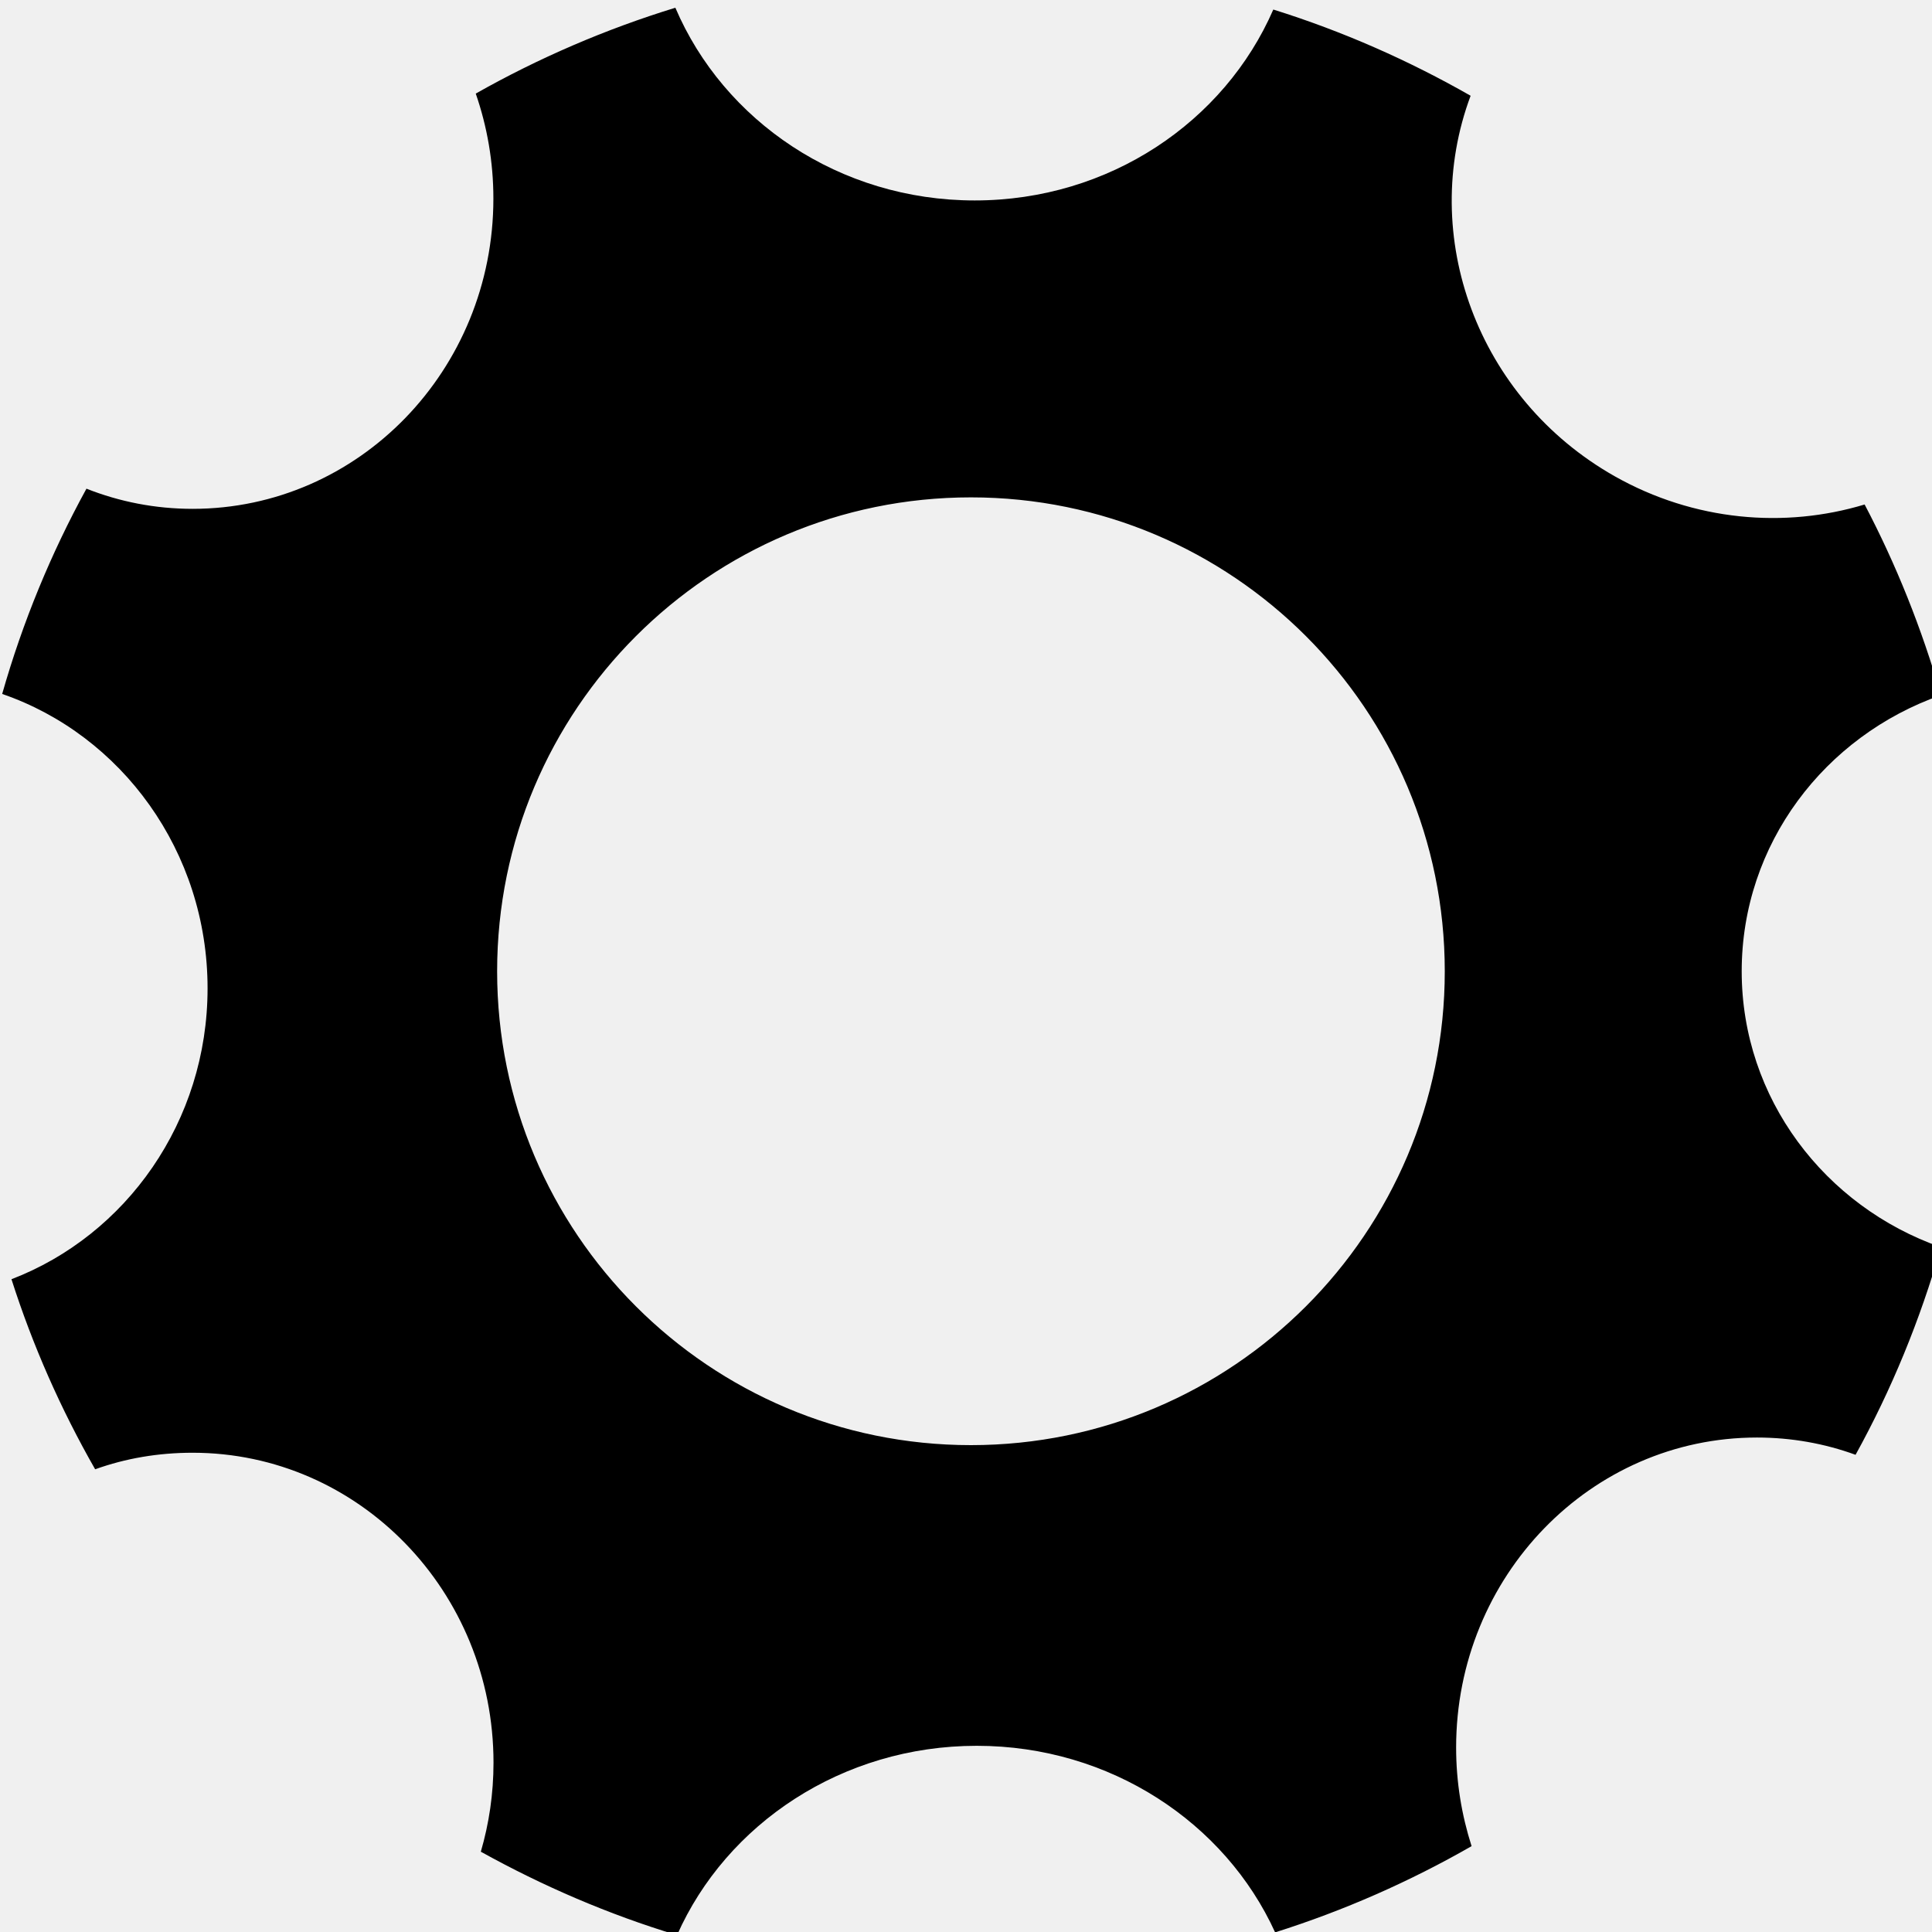
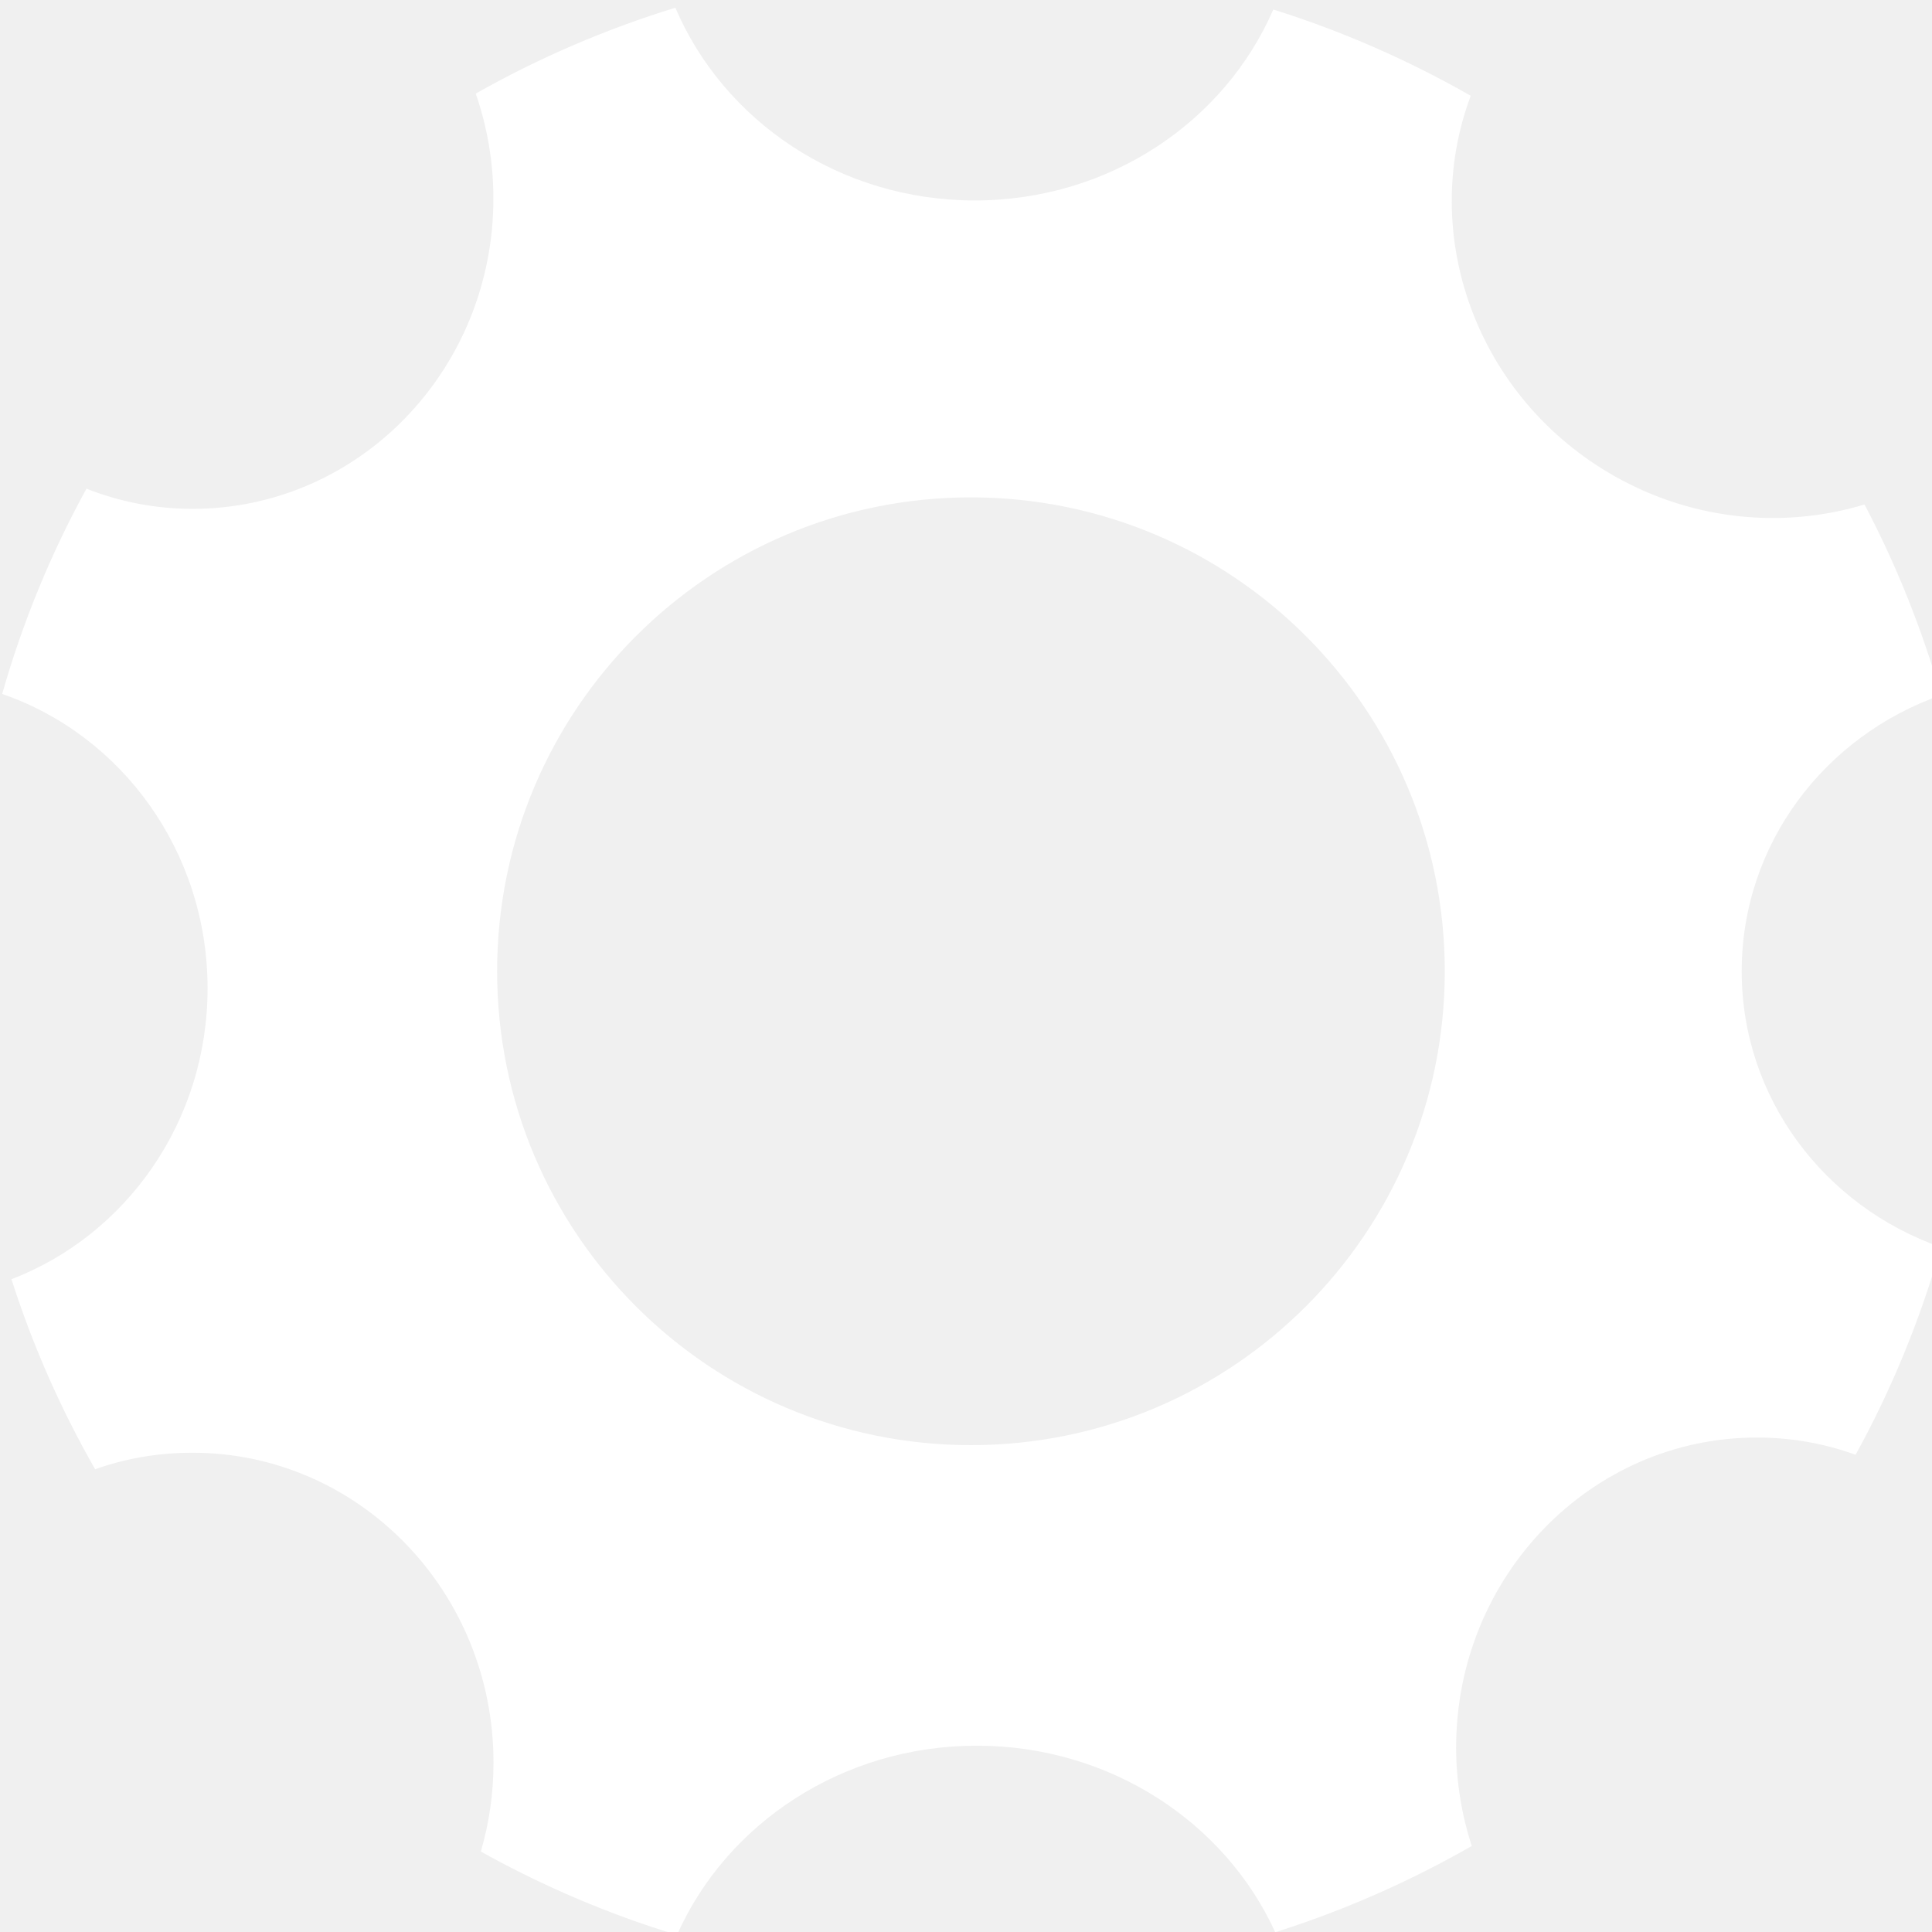
<svg xmlns="http://www.w3.org/2000/svg" version="1.1" id="Layer_1" x="0px" y="0px" width="16px" height="16px" viewBox="0 0 16 16" enable-background="new 0 0 16 16" xml:space="preserve">
-   <path d="M14.424,8.044c0-1.055,0.688-1.949,1.65-2.287c-0.159-0.553-0.37-1.08-0.632-1.579c-0.662,0.2-1.411,0.138-2.07-0.234  c-1.139-0.645-1.626-1.992-1.193-3.151c-0.513-0.293-1.061-0.535-1.634-0.714C10.141,1.008,9.187,1.66,8.072,1.66  c-1.12,0-2.079-0.659-2.479-1.596c-0.58,0.178-1.135,0.418-1.653,0.711c0.094,0.272,0.146,0.564,0.146,0.87  c0,1.419-1.115,2.569-2.491,2.569c-0.31,0-0.606-0.059-0.879-0.167C0.423,4.581,0.188,5.15,0.018,5.747  c0.988,0.34,1.701,1.304,1.701,2.438c0,1.104-0.675,2.045-1.624,2.409c0.176,0.551,0.41,1.079,0.693,1.574  c0.253-0.091,0.524-0.137,0.807-0.137c1.376,0,2.492,1.148,2.492,2.567c0,0.257-0.037,0.504-0.105,0.737  c0.512,0.284,1.056,0.519,1.625,0.691c0.408-0.921,1.367-1.568,2.482-1.568c1.106,0,2.057,0.637,2.471,1.545  c0.57-0.18,1.116-0.421,1.627-0.714c-0.082-0.257-0.128-0.529-0.128-0.817c0-1.418,1.116-2.567,2.491-2.567  c0.287,0,0.562,0.05,0.817,0.143c0.297-0.538,0.534-1.114,0.707-1.719C15.112,9.992,14.424,9.096,14.424,8.044z M8.041,11.968  c-2.167,0-3.924-1.757-3.924-3.924c0-2.167,1.756-3.925,3.924-3.925c2.166,0,3.924,1.756,3.924,3.925  C11.965,10.211,10.207,11.968,8.041,11.968z" />
+   <path fill="#FFFFFF" d="M14.424,8.044c0-1.055,0.688-1.949,1.65-2.287c-0.159-0.553-0.37-1.08-0.633-1.579  c-0.662,0.2-1.41,0.138-2.069-0.234c-1.14-0.645-1.626-1.992-1.192-3.151c-0.514-0.293-1.062-0.535-1.635-0.714  C10.141,1.008,9.188,1.66,8.072,1.66c-1.12,0-2.079-0.659-2.479-1.596C5.013,0.242,4.458,0.482,3.94,0.775  c0.094,0.272,0.146,0.564,0.146,0.87c0,1.419-1.115,2.569-2.491,2.569c-0.31,0-0.606-0.059-0.879-0.167  c-0.293,0.534-0.528,1.103-0.698,1.7c0.988,0.34,1.701,1.304,1.701,2.438c0,1.104-0.675,2.045-1.624,2.409  c0.176,0.551,0.41,1.079,0.693,1.574c0.253-0.091,0.524-0.137,0.807-0.137c1.376,0,2.492,1.148,2.492,2.566  c0,0.258-0.037,0.504-0.105,0.737c0.512,0.284,1.056,0.519,1.625,0.69c0.408-0.92,1.367-1.567,2.482-1.567  c1.106,0,2.058,0.637,2.472,1.545c0.569-0.18,1.115-0.421,1.627-0.714c-0.082-0.257-0.129-0.529-0.129-0.816  c0-1.418,1.116-2.567,2.491-2.567c0.287,0,0.562,0.05,0.817,0.143c0.297-0.538,0.533-1.114,0.707-1.719  C15.111,9.992,14.424,9.096,14.424,8.044z M8.041,11.968c-2.167,0-3.924-1.757-3.924-3.924s1.756-3.925,3.924-3.925  c2.166,0,3.924,1.756,3.924,3.925C11.965,10.211,10.207,11.968,8.041,11.968z" />
</svg>
